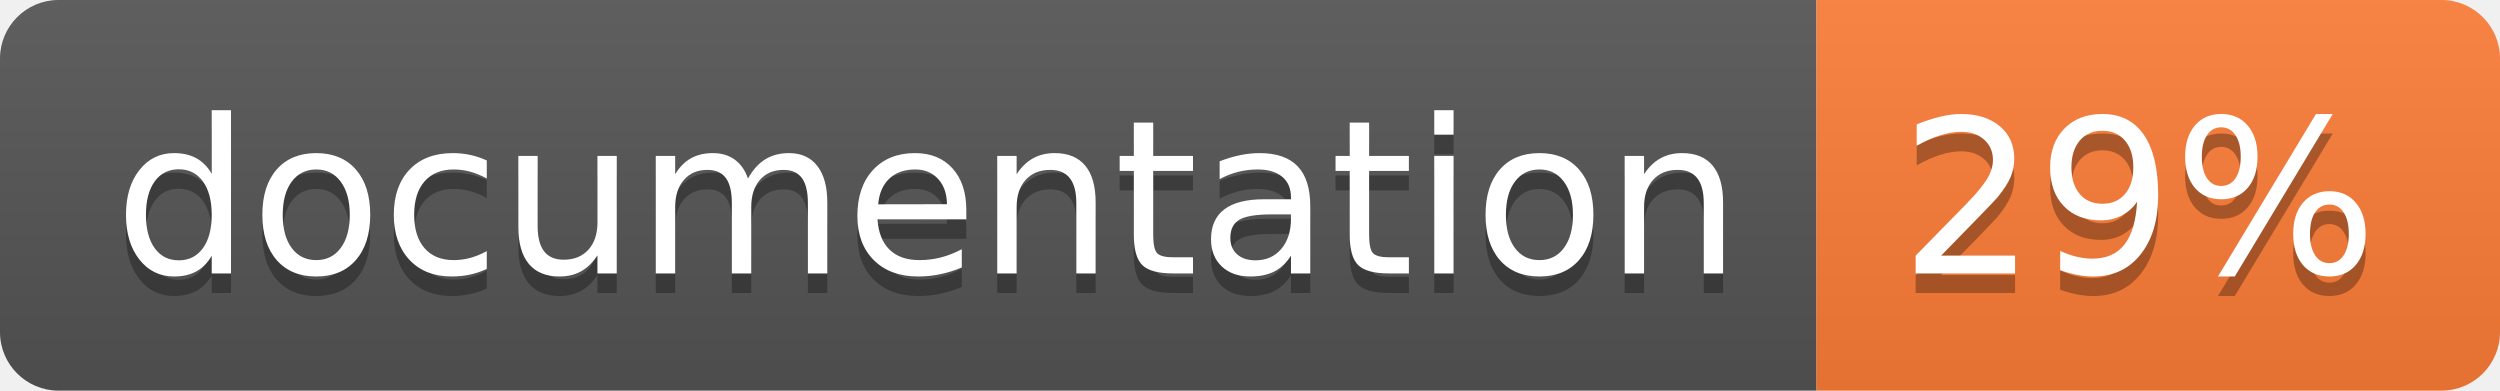
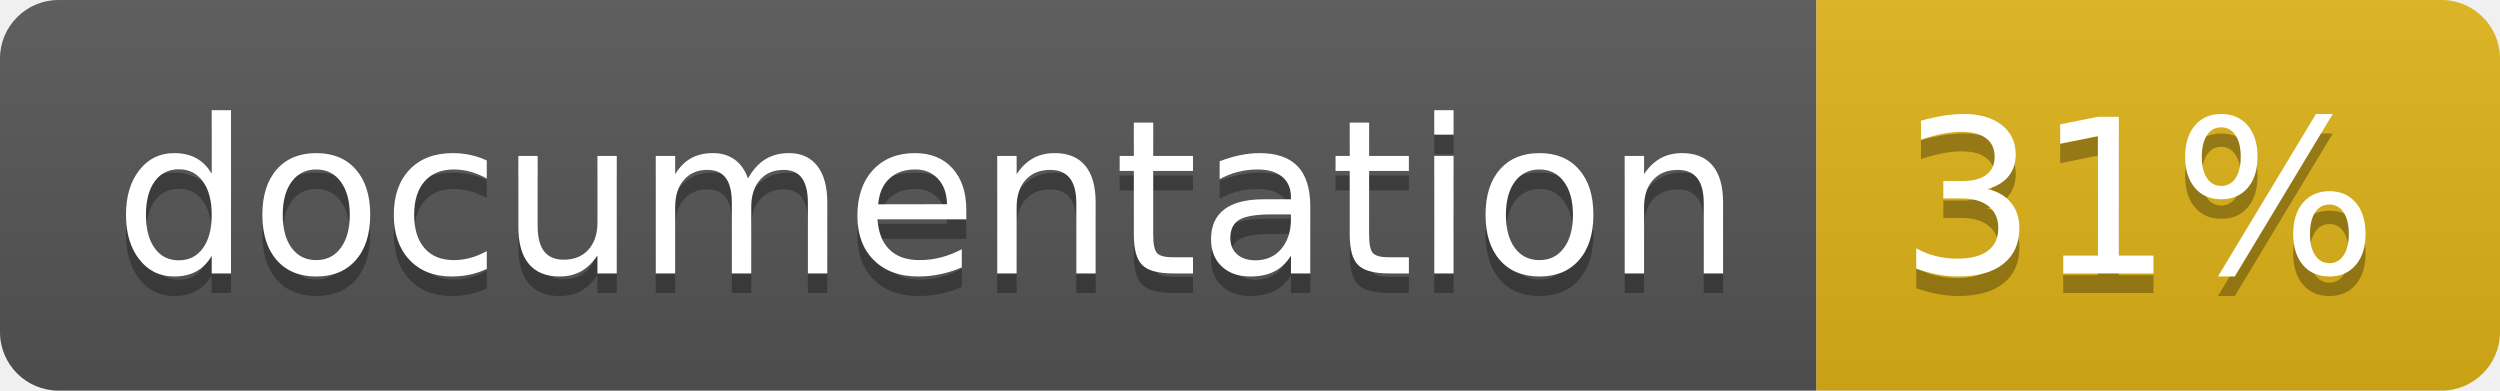
<svg xmlns="http://www.w3.org/2000/svg" width="128" height="20">
  <linearGradient id="b" x2="0" y2="100%">
    <stop offset="0" stop-color="#bbb" stop-opacity=".1" />
    <stop offset="1" stop-opacity=".1" />
  </linearGradient>
  <clipPath id="a">
    <rect width="128" height="20" rx="3" fill="#fff" />
  </clipPath>
  <g clip-path="url(#a)">
    <path fill="#555" d="M0 0h93v20H0z" />
-     <path fill="#fe7d37" d="M93 0h35v20H93z" />
+     <path fill="#dfb317" d="M93 0h35v20H93z" />
    <path fill="url(#b)" d="M0 0h128v20H0z" />
  </g>
  <g fill="#fff" text-anchor="middle" font-family="DejaVu Sans,Verdana,Geneva,sans-serif" font-size="110">
    <text x="475" y="150" fill="#010101" fill-opacity=".3" transform="scale(.1)" textLength="830">
      documentation
    </text>
    <text x="475" y="140" transform="scale(.1)" textLength="830">
      documentation
    </text>
    <text x="1095" y="150" fill="#010101" fill-opacity=".3" transform="scale(.1)" textLength="250">
-       29%
+       31%
    </text>
    <text x="1095" y="140" transform="scale(.1)" textLength="250">
-       29%
+       31%
    </text>
  </g>
</svg>
